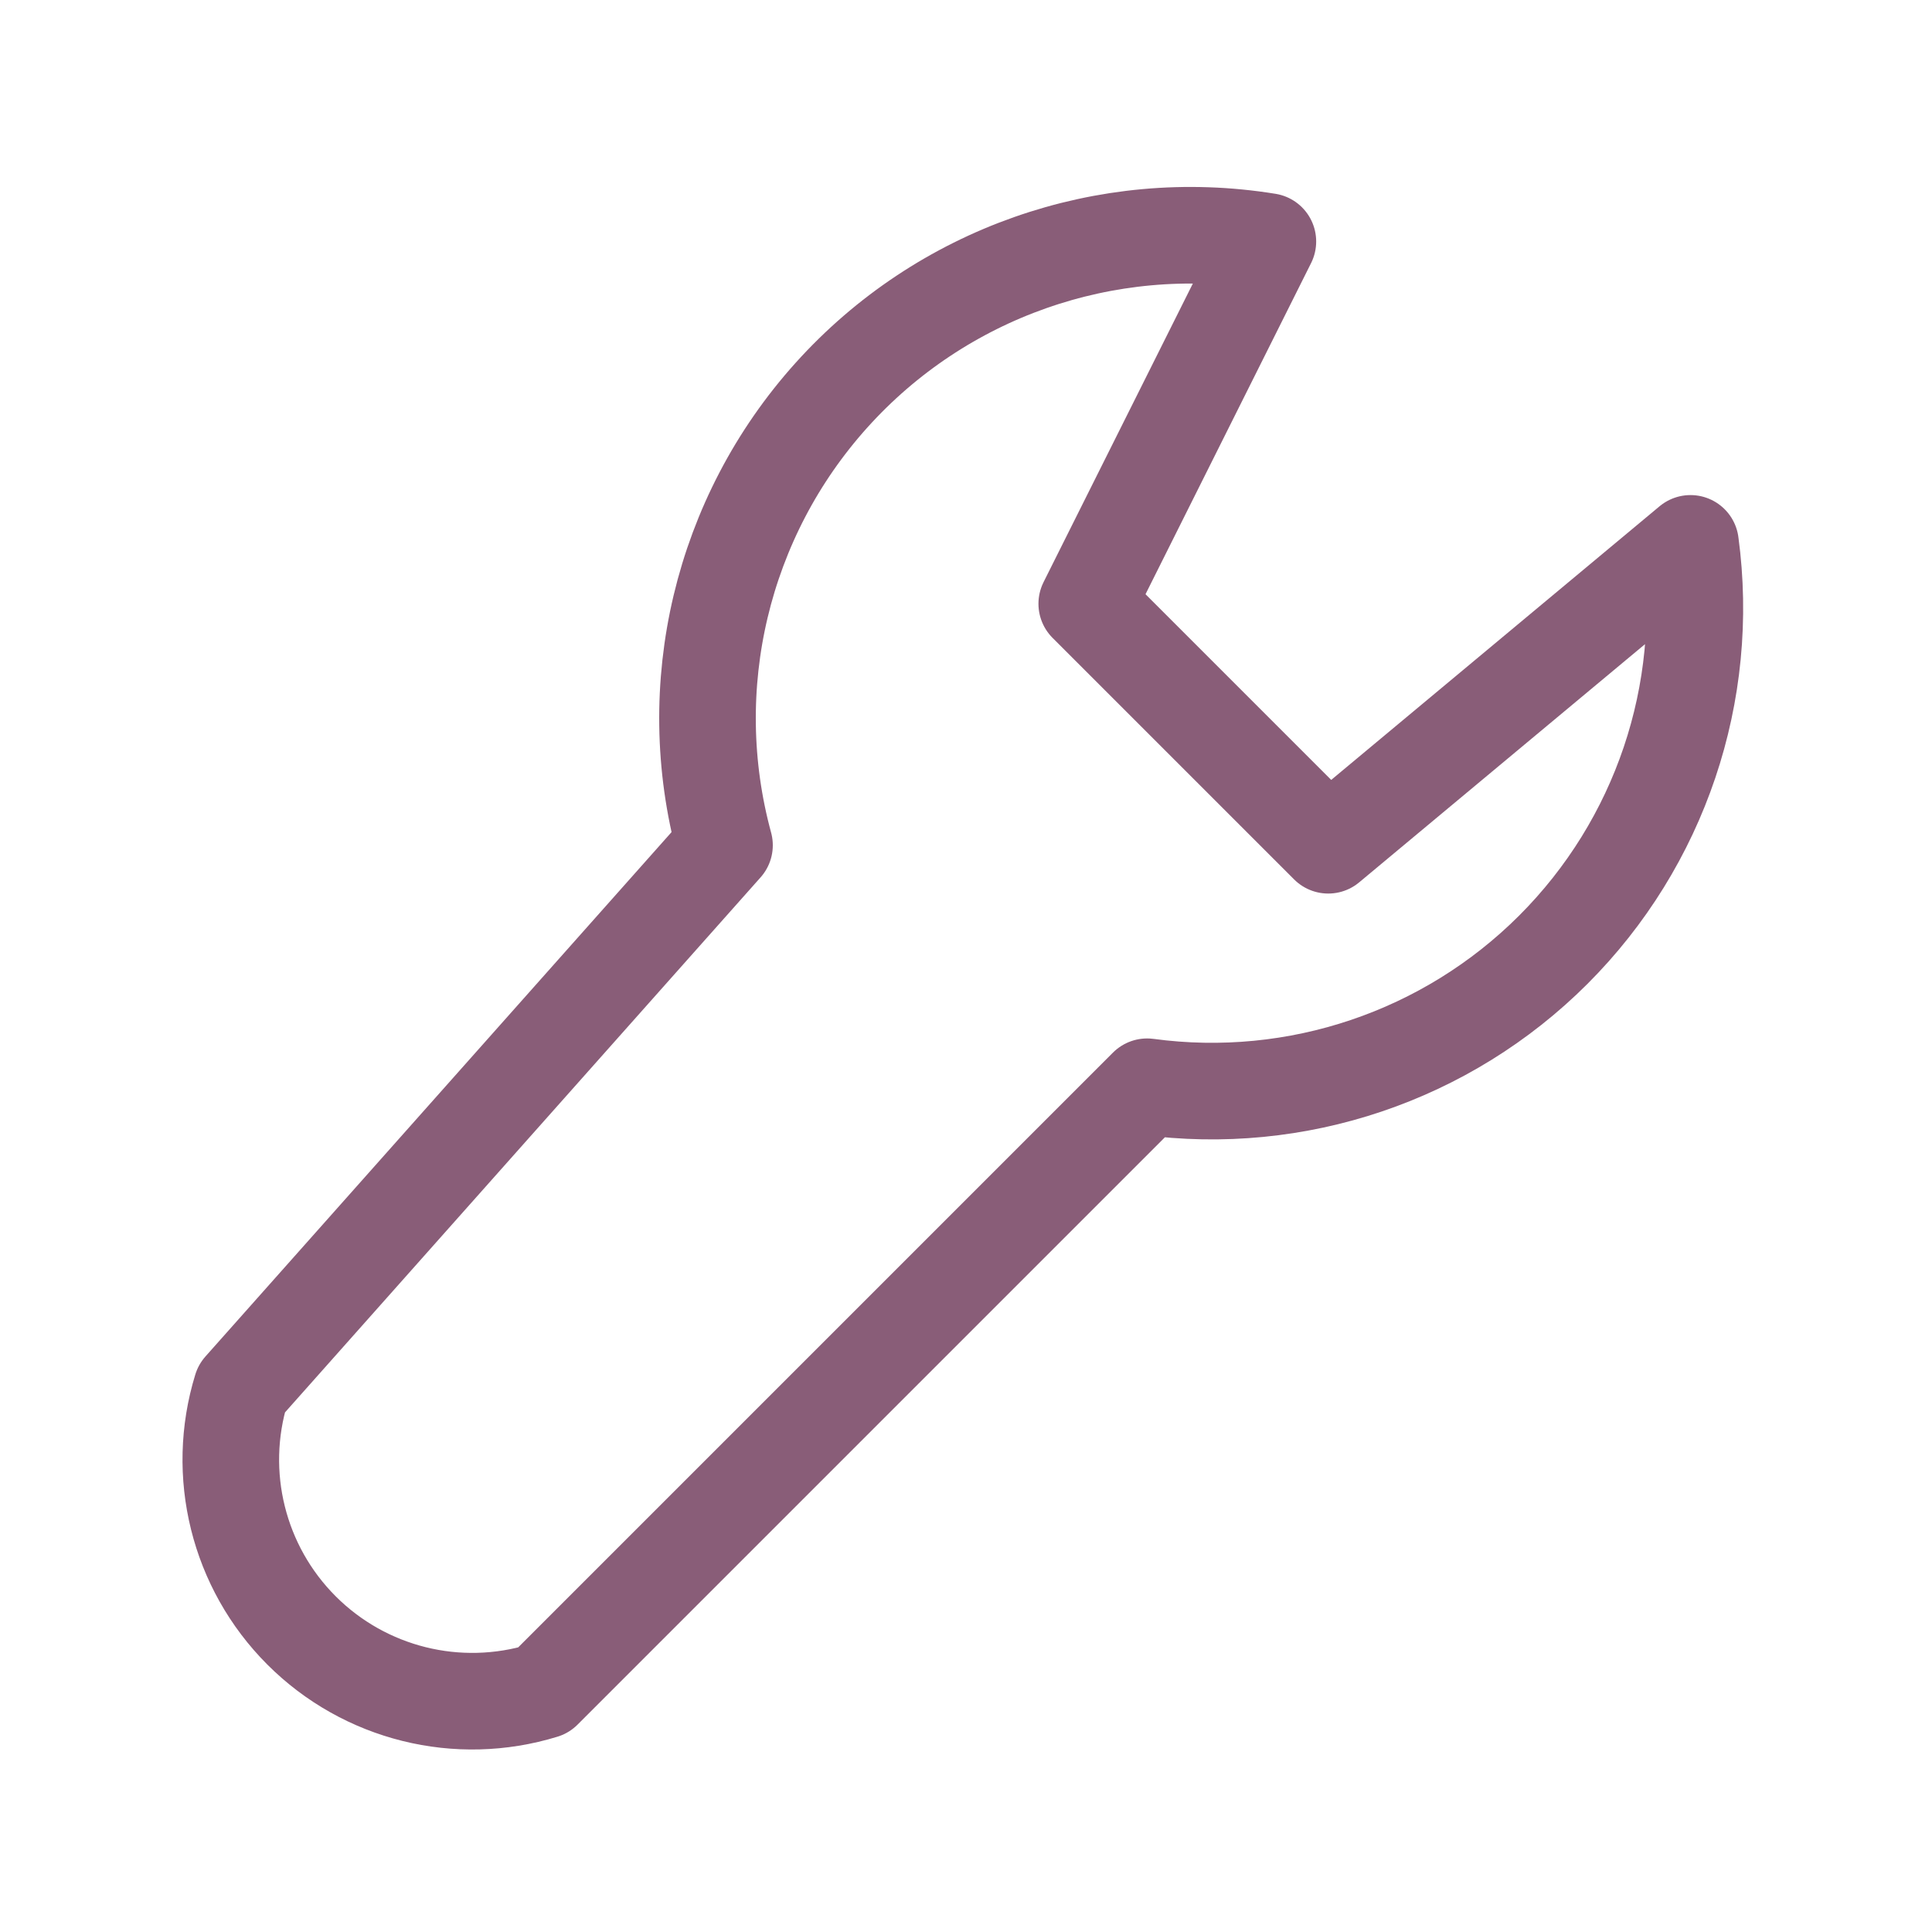
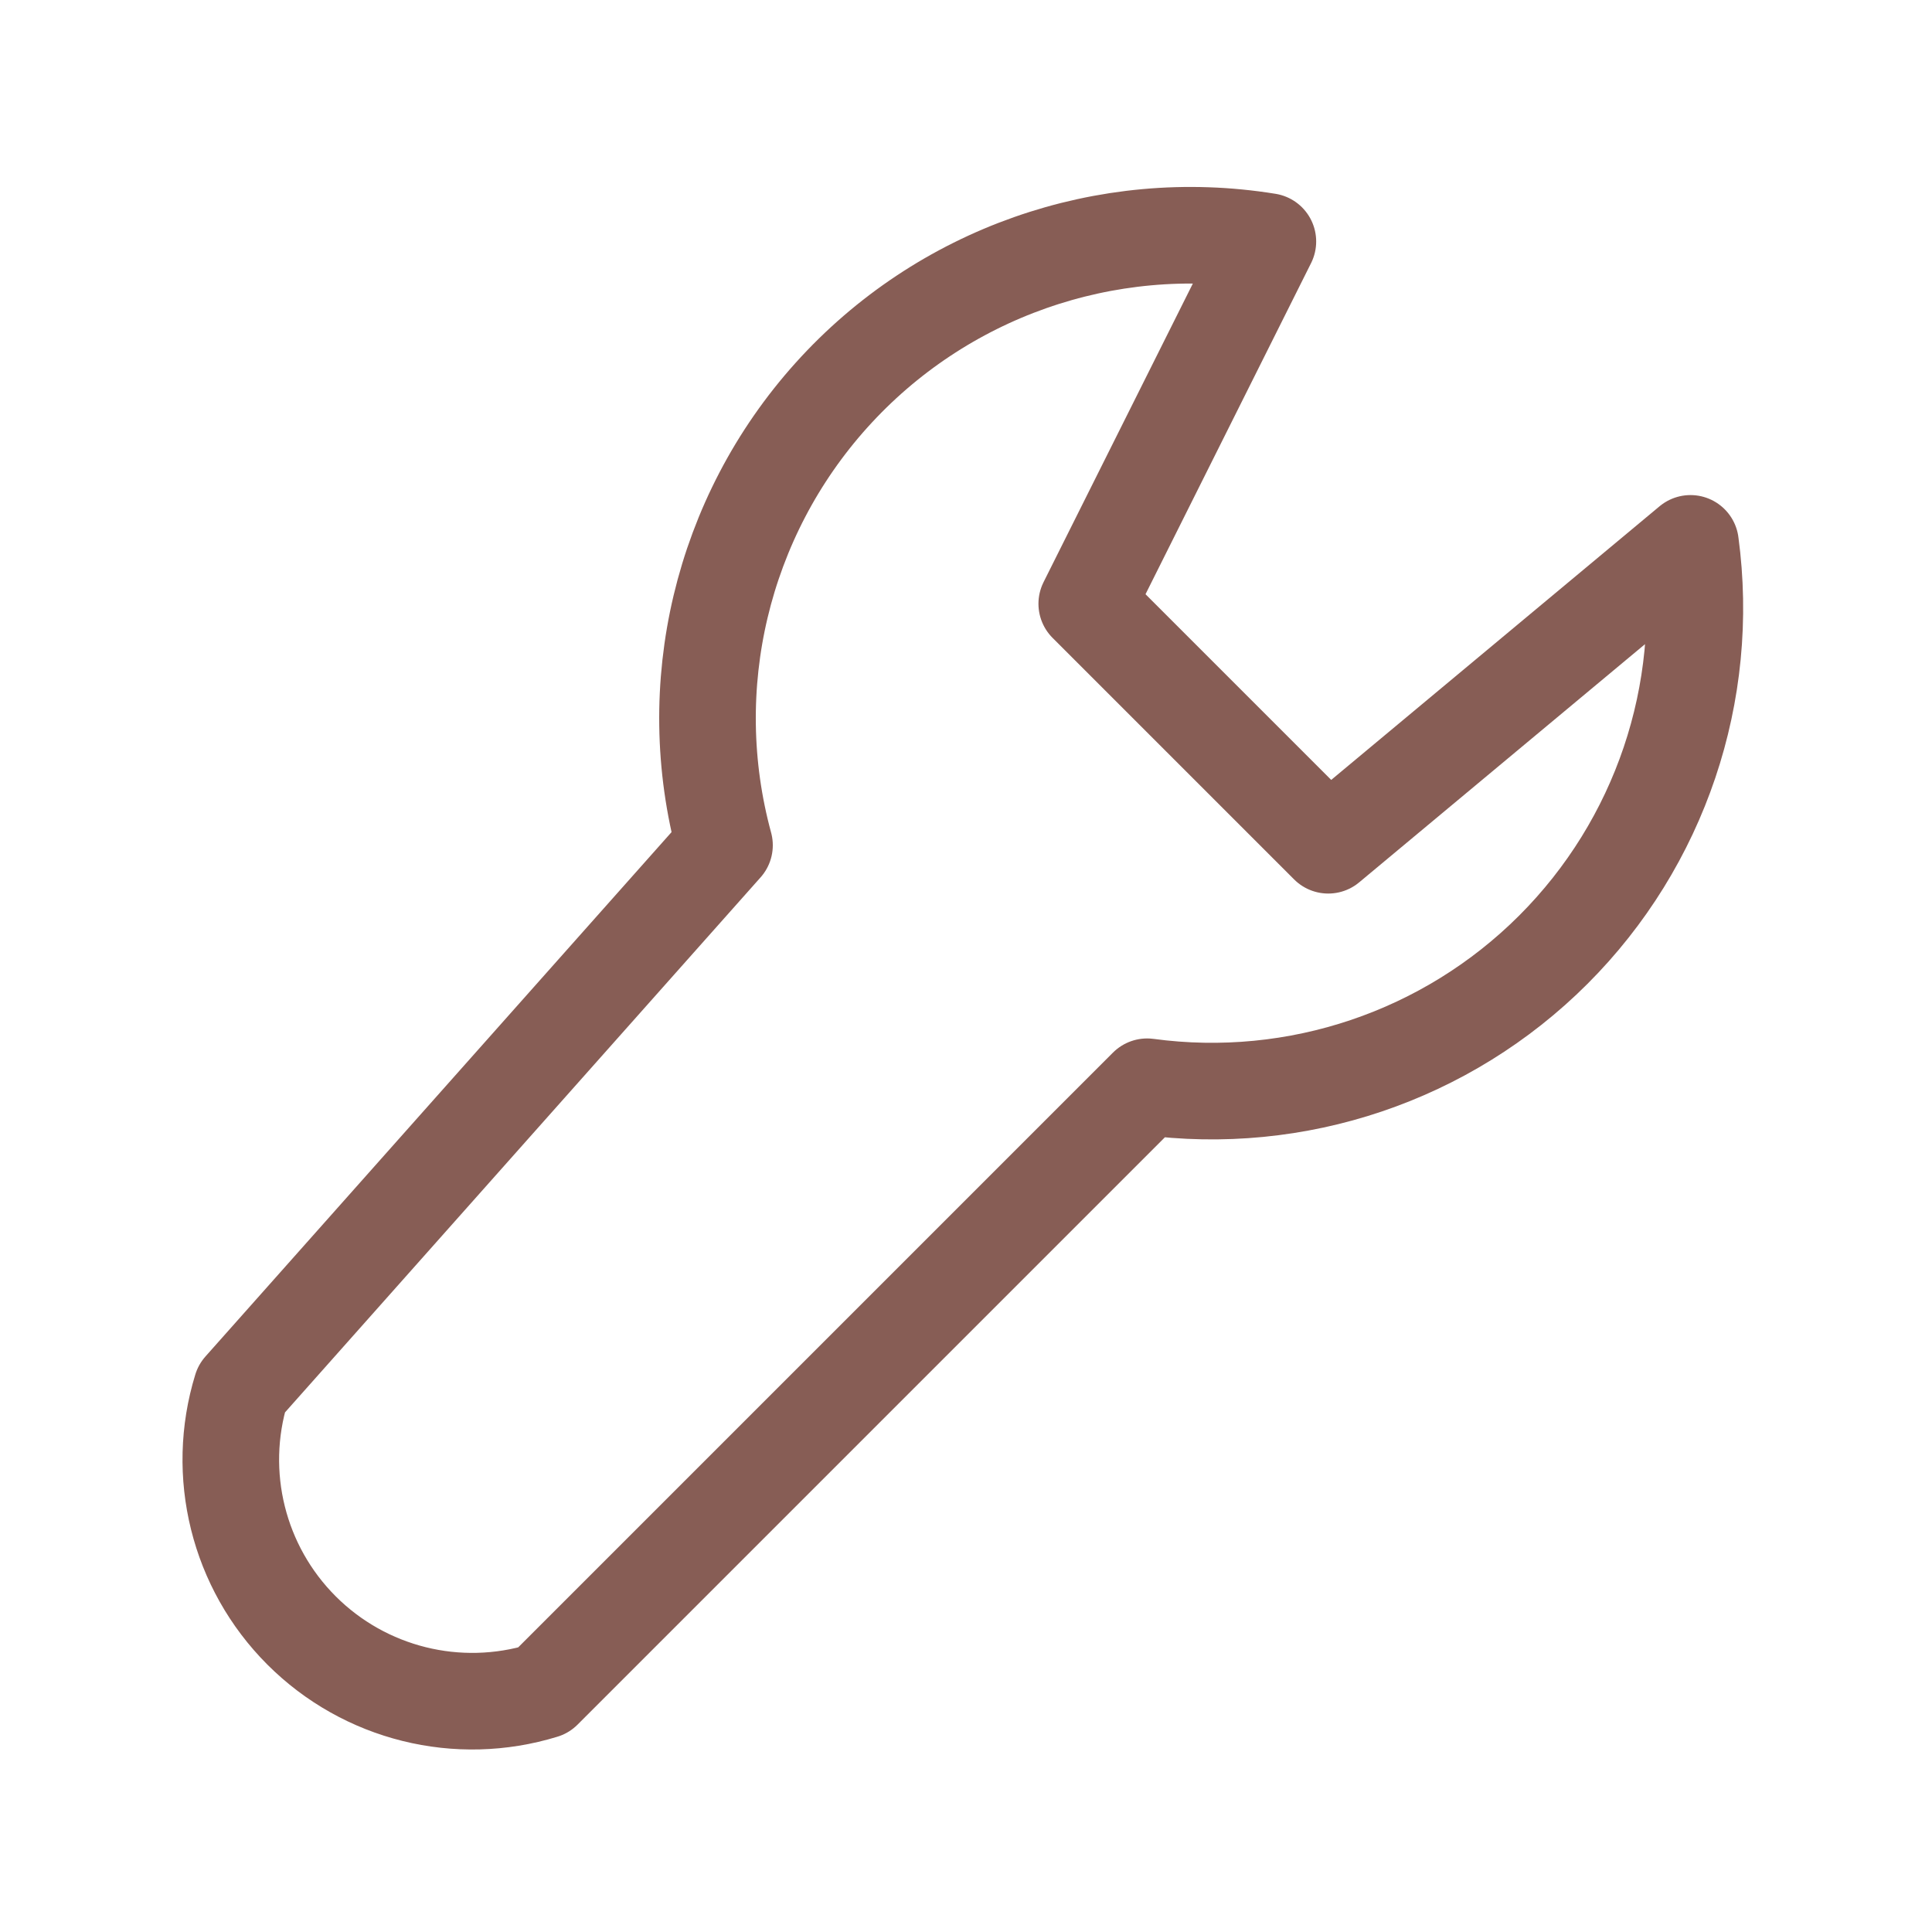
<svg xmlns="http://www.w3.org/2000/svg" width="64" height="64" viewBox="0 0 32 32">
-   <path d="M21 4a8 8 0 0 0-9 10L4 23a4 4 0 0 0 5 5l10-10a8 8 0 0 0 9-9l-6 5-4-4z" fill="none" stroke="#895D78" stroke-width="1.6" stroke-linejoin="round" stroke-linecap="round" />
+   <path d="M21 4a8 8 0 0 0-9 10L4 23a4 4 0 0 0 5 5l10-10a8 8 0 0 0 9-9l-6 5-4-4z" fill="none" stroke="#875D55" stroke-width="1.6" stroke-linejoin="round" stroke-linecap="round" />
</svg>
